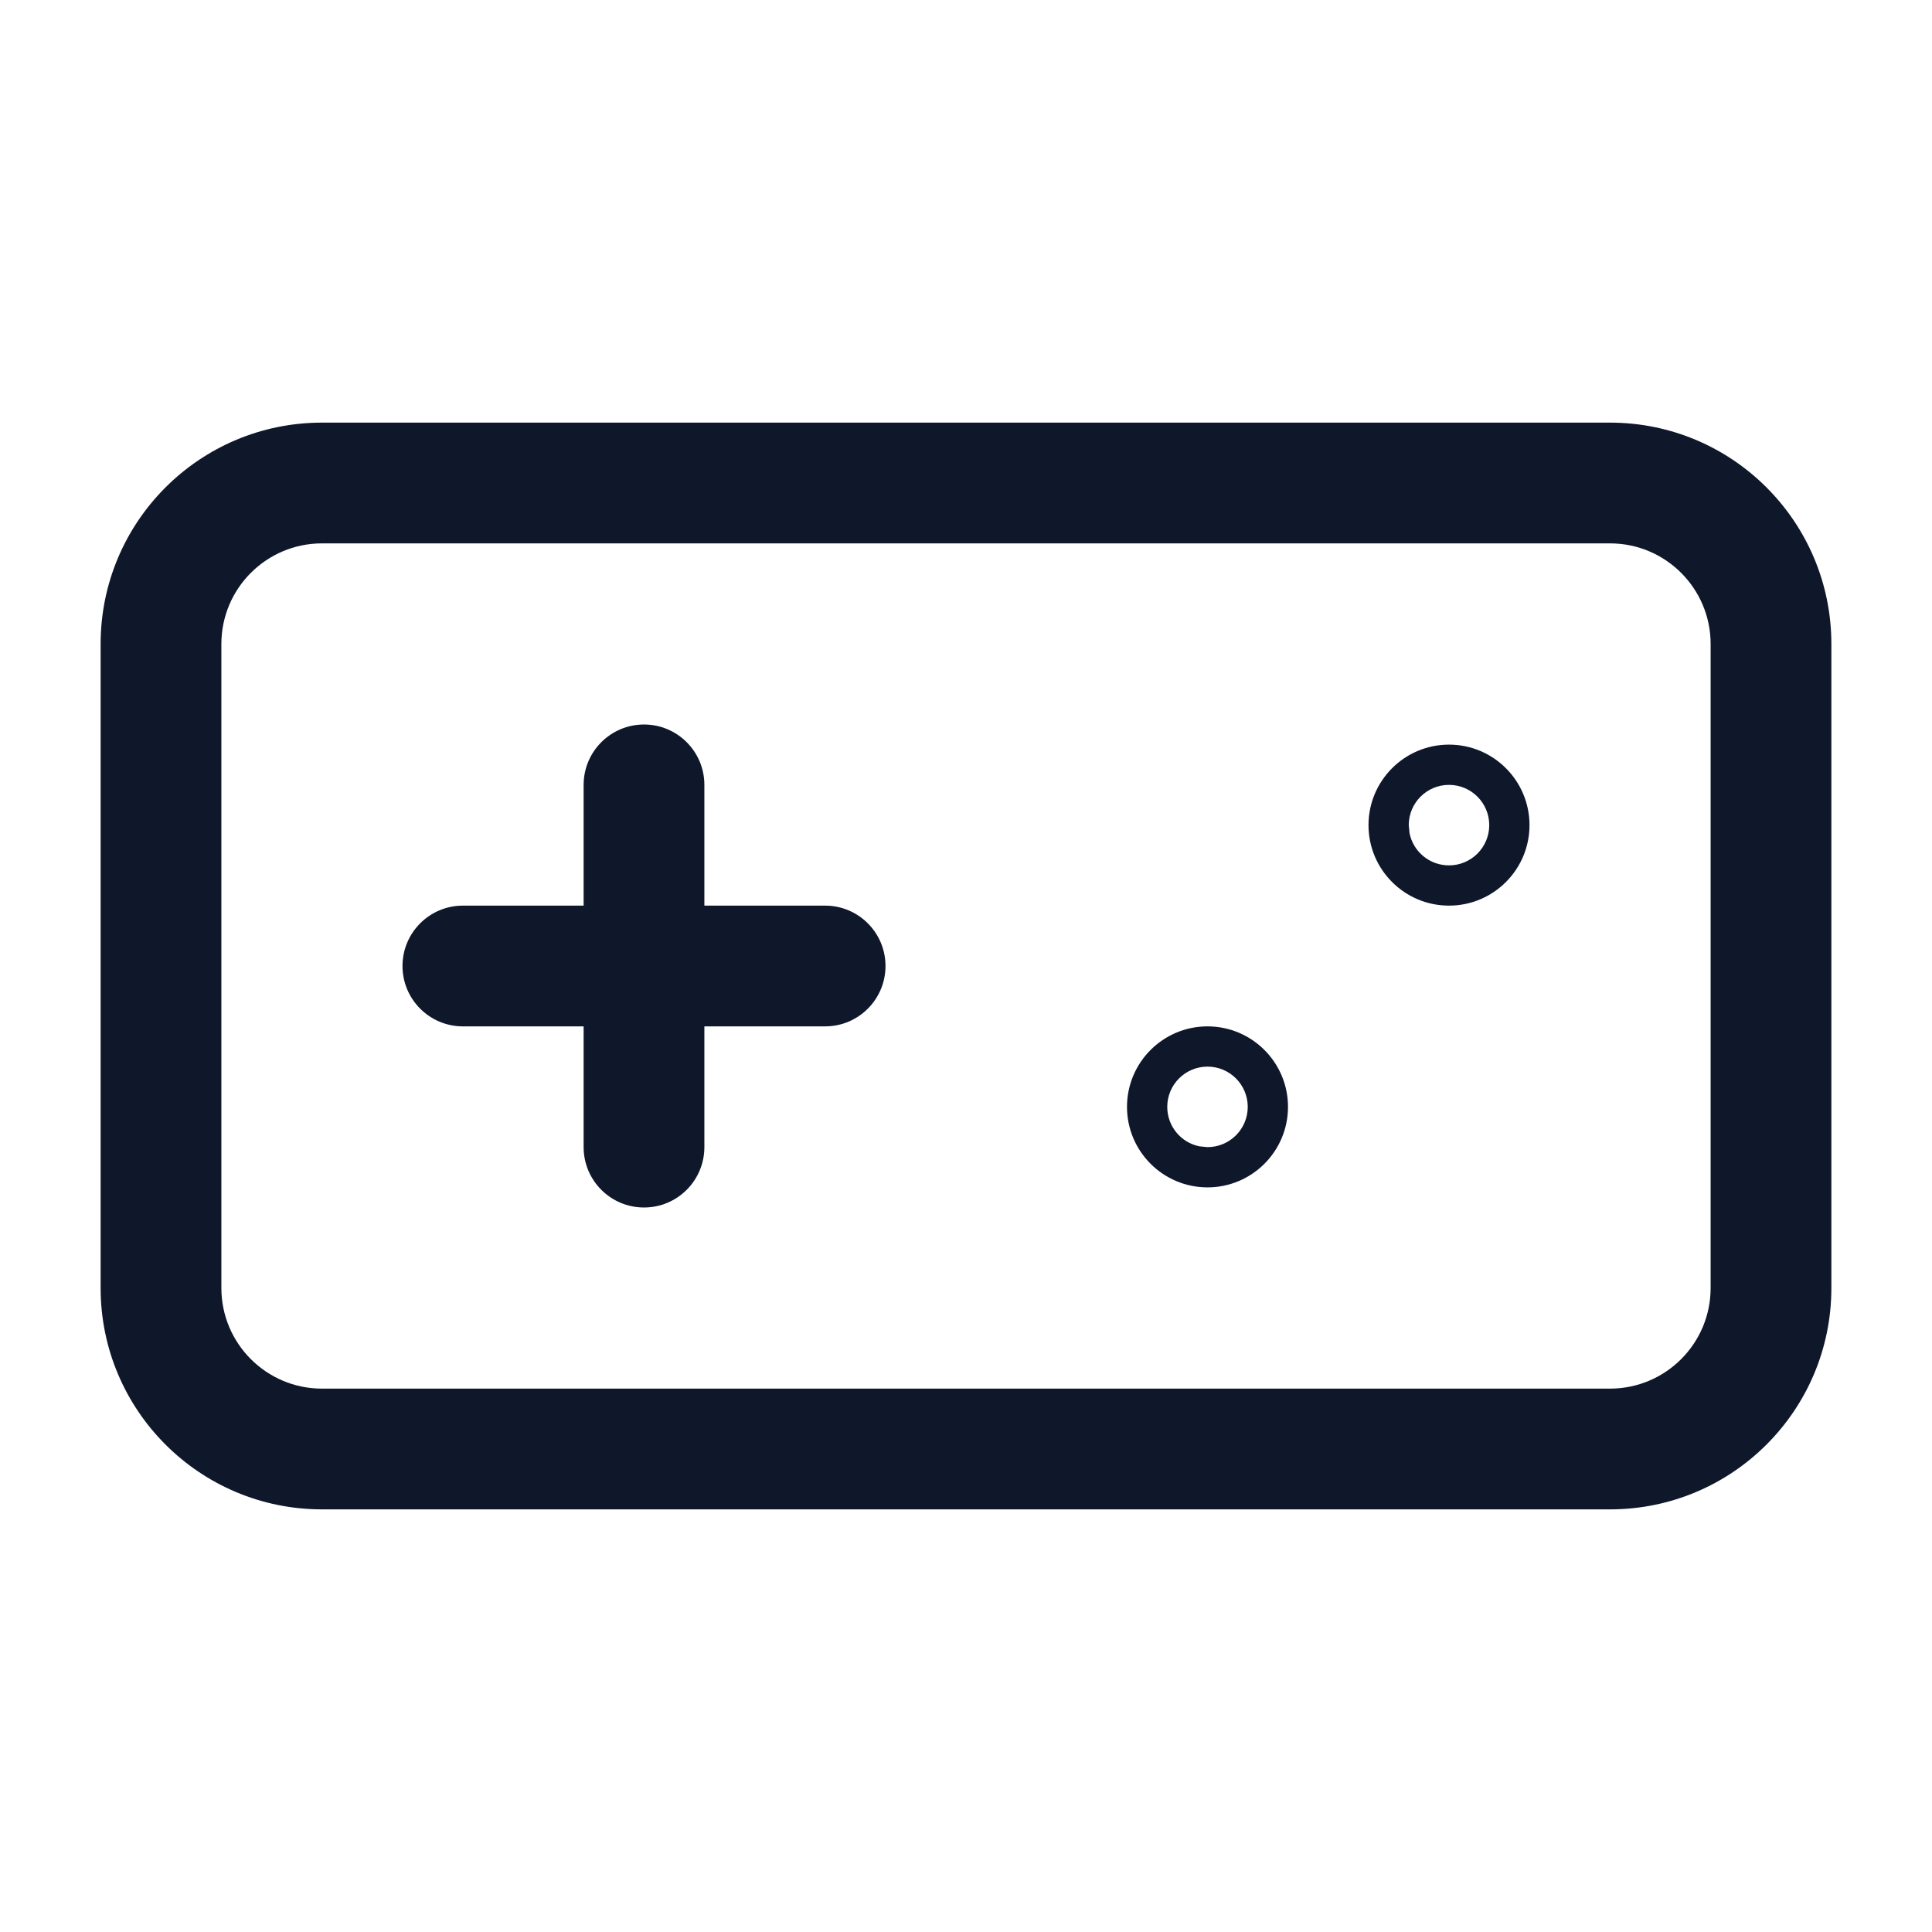
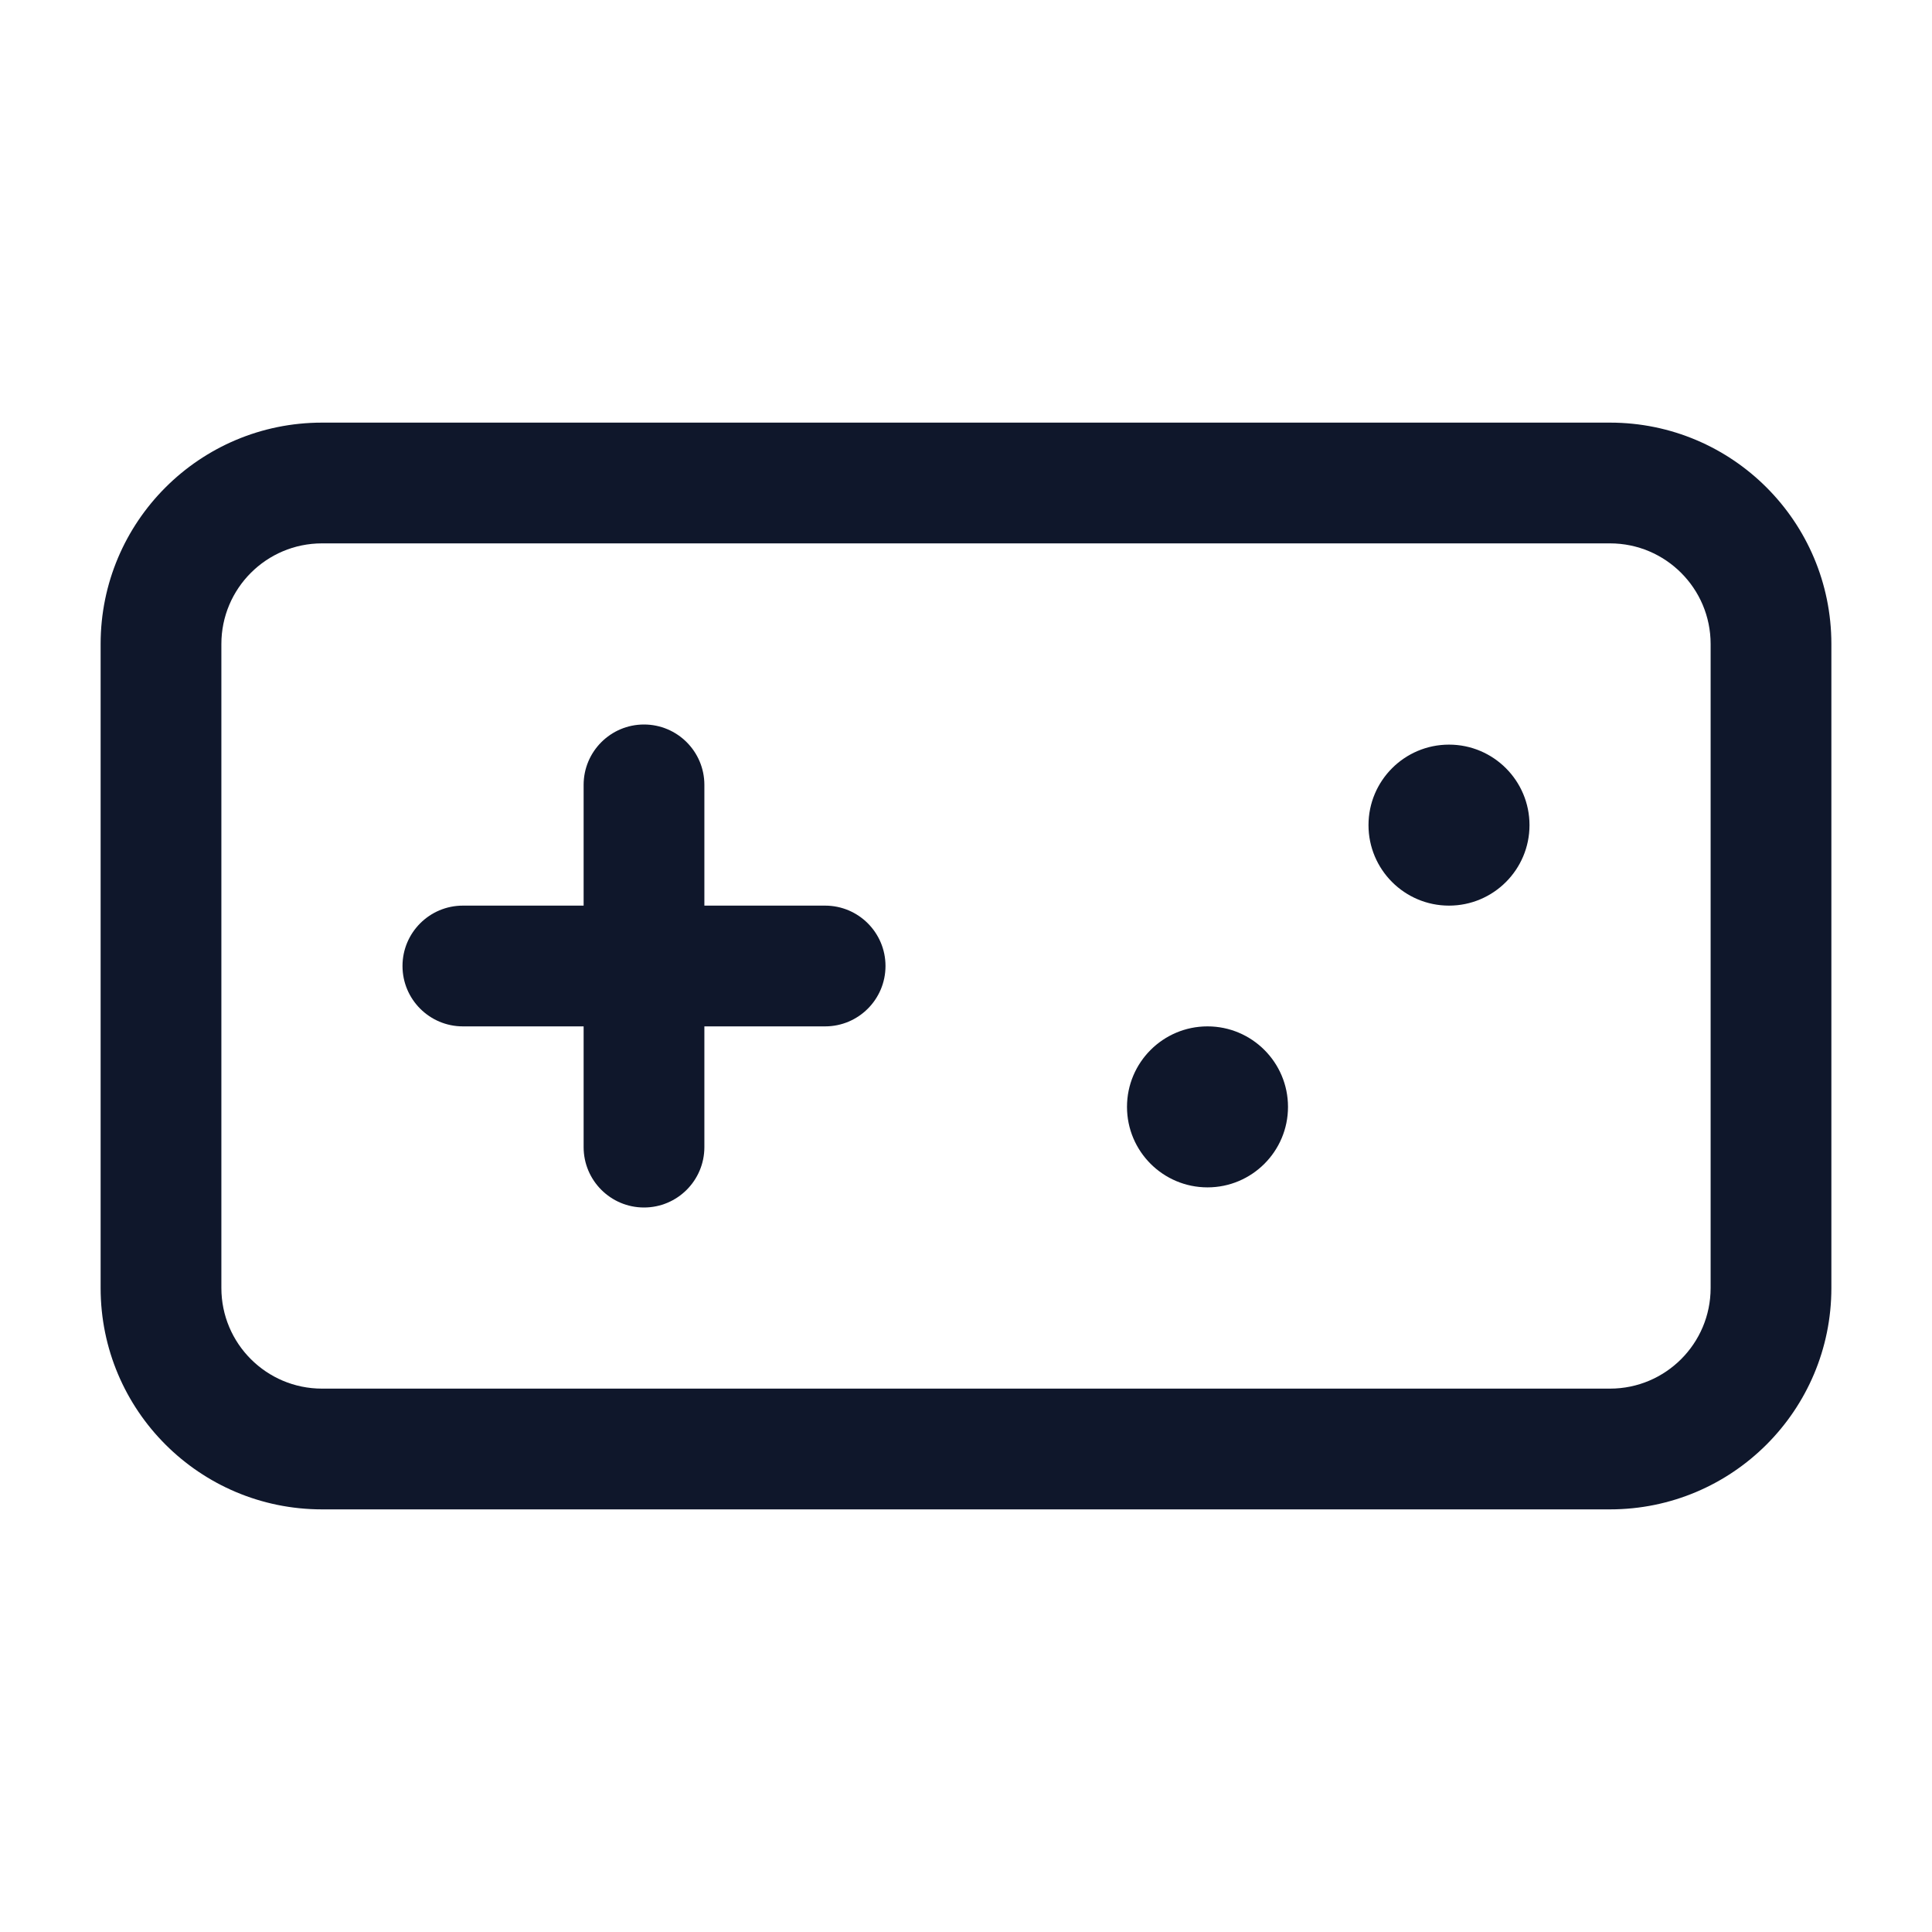
<svg xmlns="http://www.w3.org/2000/svg" width="24" height="24" viewBox="0 0 24 24" fill="none">
-   <path d="M21.25 8C21.25 7.31 20.69 6.75 20 6.75H4C3.31 6.75 2.75 7.31 2.75 8V16C2.75 16.69 3.31 17.25 4 17.25H20C20.69 17.25 21.25 16.69 21.25 16V8ZM22.75 16C22.75 17.519 21.519 18.75 20 18.75H4C2.481 18.75 1.25 17.519 1.25 16V8C1.25 6.481 2.481 5.25 4 5.25H20C21.519 5.25 22.75 6.481 22.75 8V16Z" fill="#0F172B" />
-   <path d="M7.25 14.25V12.75H5.75C5.336 12.75 5 12.414 5 12C5 11.586 5.336 11.25 5.75 11.25H7.25V9.75C7.25 9.336 7.586 9 8 9C8.414 9 8.75 9.336 8.75 9.75V11.25H10.25C10.664 11.25 11 11.586 11 12C11 12.414 10.664 12.75 10.25 12.75H8.75V14.25C8.75 14.664 8.414 15 8 15C7.586 15 7.25 14.664 7.25 14.25Z" fill="#0F172B" />
-   <path d="M14 13.75C14 13.198 14.448 12.75 15 12.75V13.25C14.724 13.25 14.5 13.474 14.5 13.75C14.5 13.992 14.671 14.194 14.899 14.24L15 14.25C15.276 14.25 15.5 14.026 15.5 13.75C15.5 13.474 15.276 13.25 15 13.25V12.75C15.552 12.75 16 13.198 16 13.75C16 14.302 15.552 14.75 15 14.75C14.448 14.75 14 14.302 14 13.75ZM17 10.25C17 9.698 17.448 9.25 18 9.25V9.75C17.724 9.75 17.5 9.974 17.5 10.25L17.51 10.351C17.556 10.579 17.758 10.75 18 10.75C18.276 10.75 18.5 10.526 18.5 10.25C18.5 9.974 18.276 9.75 18 9.75V9.25C18.552 9.25 19 9.698 19 10.25C19 10.802 18.552 11.25 18 11.25C17.448 11.25 17 10.802 17 10.25Z" fill="#0F172B" />
+   <path d="M20 5.25C21.519 5.25 22.75 6.481 22.75 8V16C22.75 17.519 21.519 18.75 20 18.75H4C2.481 18.75 1.25 17.519 1.25 16V8C1.25 6.481 2.481 5.25 4 5.25H20ZM4 6.75C3.31 6.75 2.75 7.31 2.75 8V16C2.75 16.69 3.31 17.25 4 17.25H20C20.69 17.25 21.25 16.69 21.25 16V8C21.25 7.31 20.69 6.75 20 6.75H4ZM8 9C8.414 9 8.75 9.336 8.75 9.75V11.25H10.25C10.664 11.25 11 11.586 11 12C11 12.414 10.664 12.75 10.25 12.75H8.75V14.25C8.75 14.664 8.414 15 8 15C7.586 15 7.25 14.664 7.25 14.25V12.75H5.75C5.336 12.75 5 12.414 5 12C5 11.586 5.336 11.25 5.75 11.25H7.25V9.75C7.25 9.336 7.586 9 8 9ZM15 12.75C15.552 12.75 16 13.198 16 13.75C16 14.302 15.552 14.75 15 14.75C14.448 14.75 14 14.302 14 13.75C14 13.198 14.448 12.75 15 12.75ZM18 9.25C18.552 9.25 19 9.698 19 10.25C19 10.802 18.552 11.25 18 11.25C17.448 11.25 17 10.802 17 10.25C17 9.698 17.448 9.25 18 9.25Z" fill="#0F172B" />
</svg>
